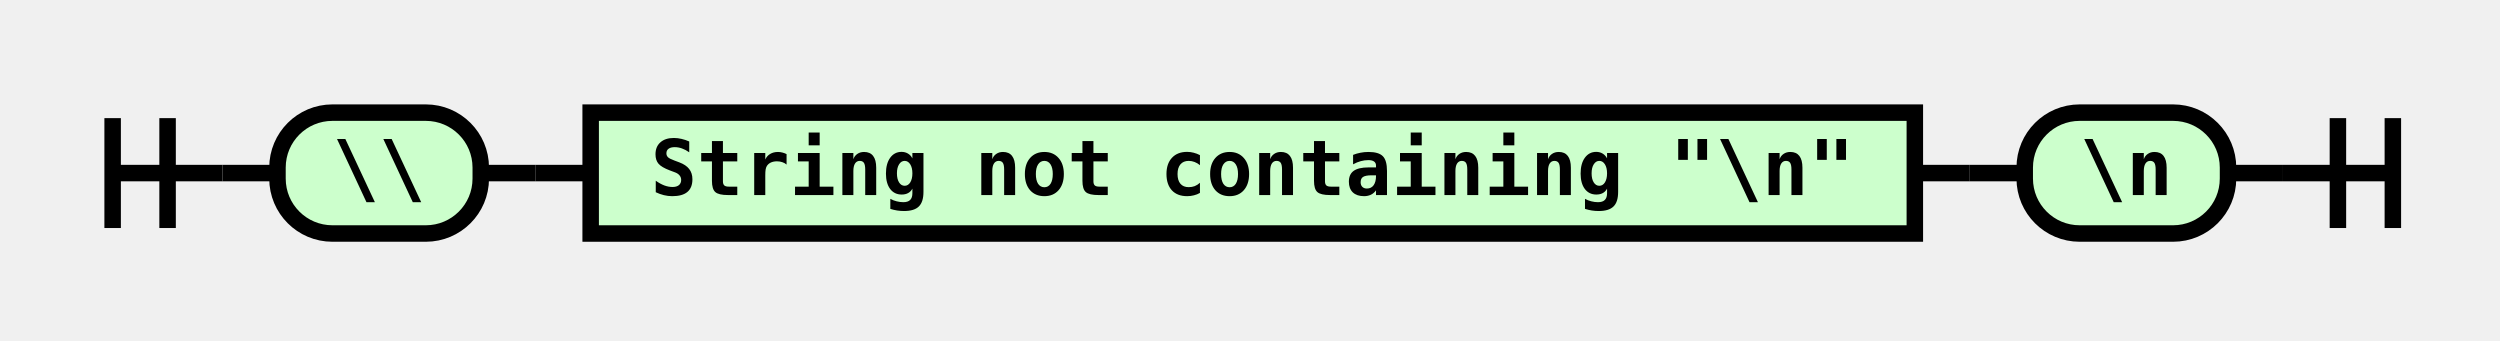
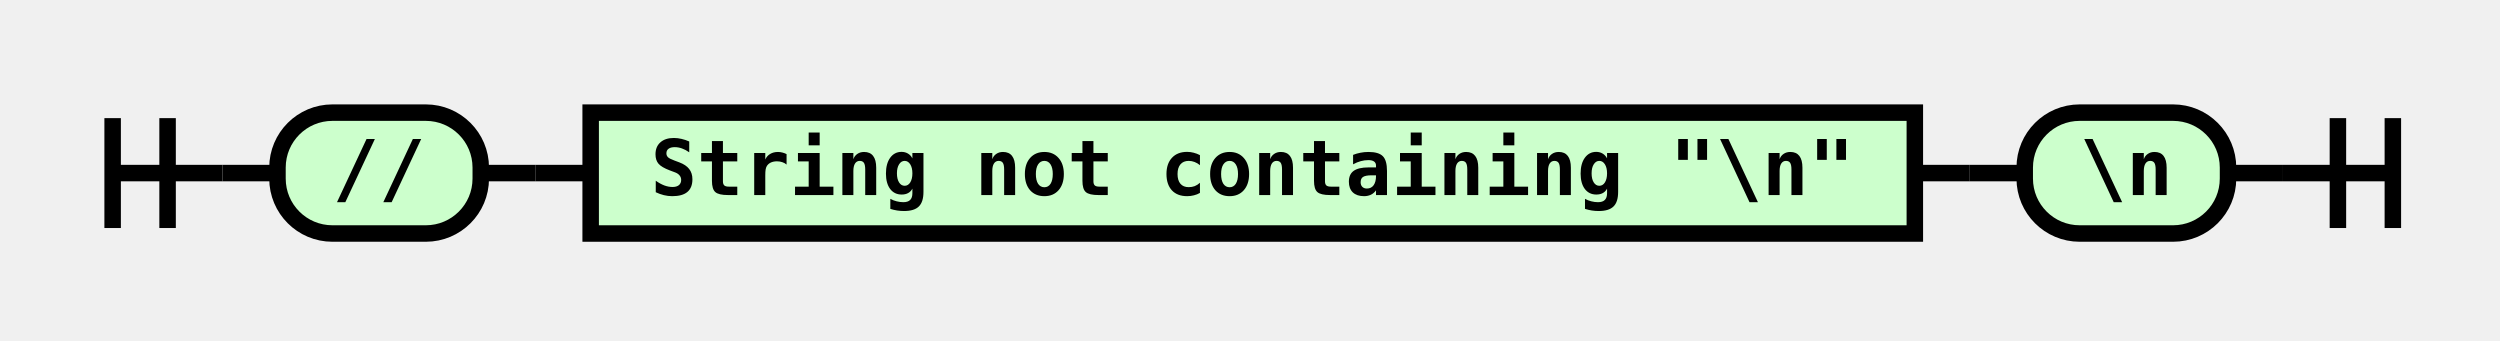
<svg xmlns="http://www.w3.org/2000/svg" class="railroad-diagram" width="455" height="62" viewBox="0 0 455 62">
  <g transform="translate(.5 .5)">
    <g>
      <path d="M20 21v20m10 -20v20m-10 -10h20" />
    </g>
    <path d="M40 31h10" />
    <g class="terminal ">
      <path d="M50 31h0" />
      <path d="M87 31h0" />
      <rect x="50" y="20" width="37" height="22" rx="10" ry="10" />
-       <text x="68.5" y="35">\\</text>
+       <text x="68.5" y="35">//</text>
    </g>
    <path d="M87 31h10" />
    <path d="M97 31h10" />
    <g class="non-terminal ">
      <path d="M107 31h0" />
      <path d="M348 31h0" />
      <rect x="107" y="20" width="241" height="22" />
      <text x="227.5" y="35">String not containing "\n"</text>
    </g>
    <path d="M348 31h10" />
    <path d="M358 31h10" />
    <g class="terminal ">
      <path d="M368 31h0" />
      <path d="M405 31h0" />
      <rect x="368" y="20" width="37" height="22" rx="10" ry="10" />
      <text x="386.5" y="35">\n</text>
    </g>
    <path d="M405 31h10" />
    <path d="M 415 31 h 20 m -10 -10 v 20 m 10 -20 v 20" />
  </g>
  <style>
	svg {
		background-color: hsl(30,20%,95%);
	}
	path {
		stroke-width: 3;
		stroke: black;
		fill: rgba(0,0,0,0);
	}
	text {
		font: bold 14px monospace;
		text-anchor: middle;
		white-space: pre;
	}
	text.diagram-text {
		font-size: 12px;
	}
	text.diagram-arrow {
		font-size: 16px;
	}
	text.label {
		text-anchor: start;
	}
	text.comment {
		font: italic 12px monospace;
	}
	g.non-terminal text {
		/*font-style: italic;*/
	}
	rect {
		stroke-width: 3;
		stroke: black;
		fill: hsl(120,100%,90%);
	}
	rect.group-box {
		stroke: gray;
		stroke-dasharray: 10 5;
		fill: none;
	}
	path.diagram-text {
		stroke-width: 3;
		stroke: black;
		fill: white;
		cursor: help;
	}
	g.diagram-text:hover path.diagram-text {
		fill: #eee;
	}</style>
</svg>
